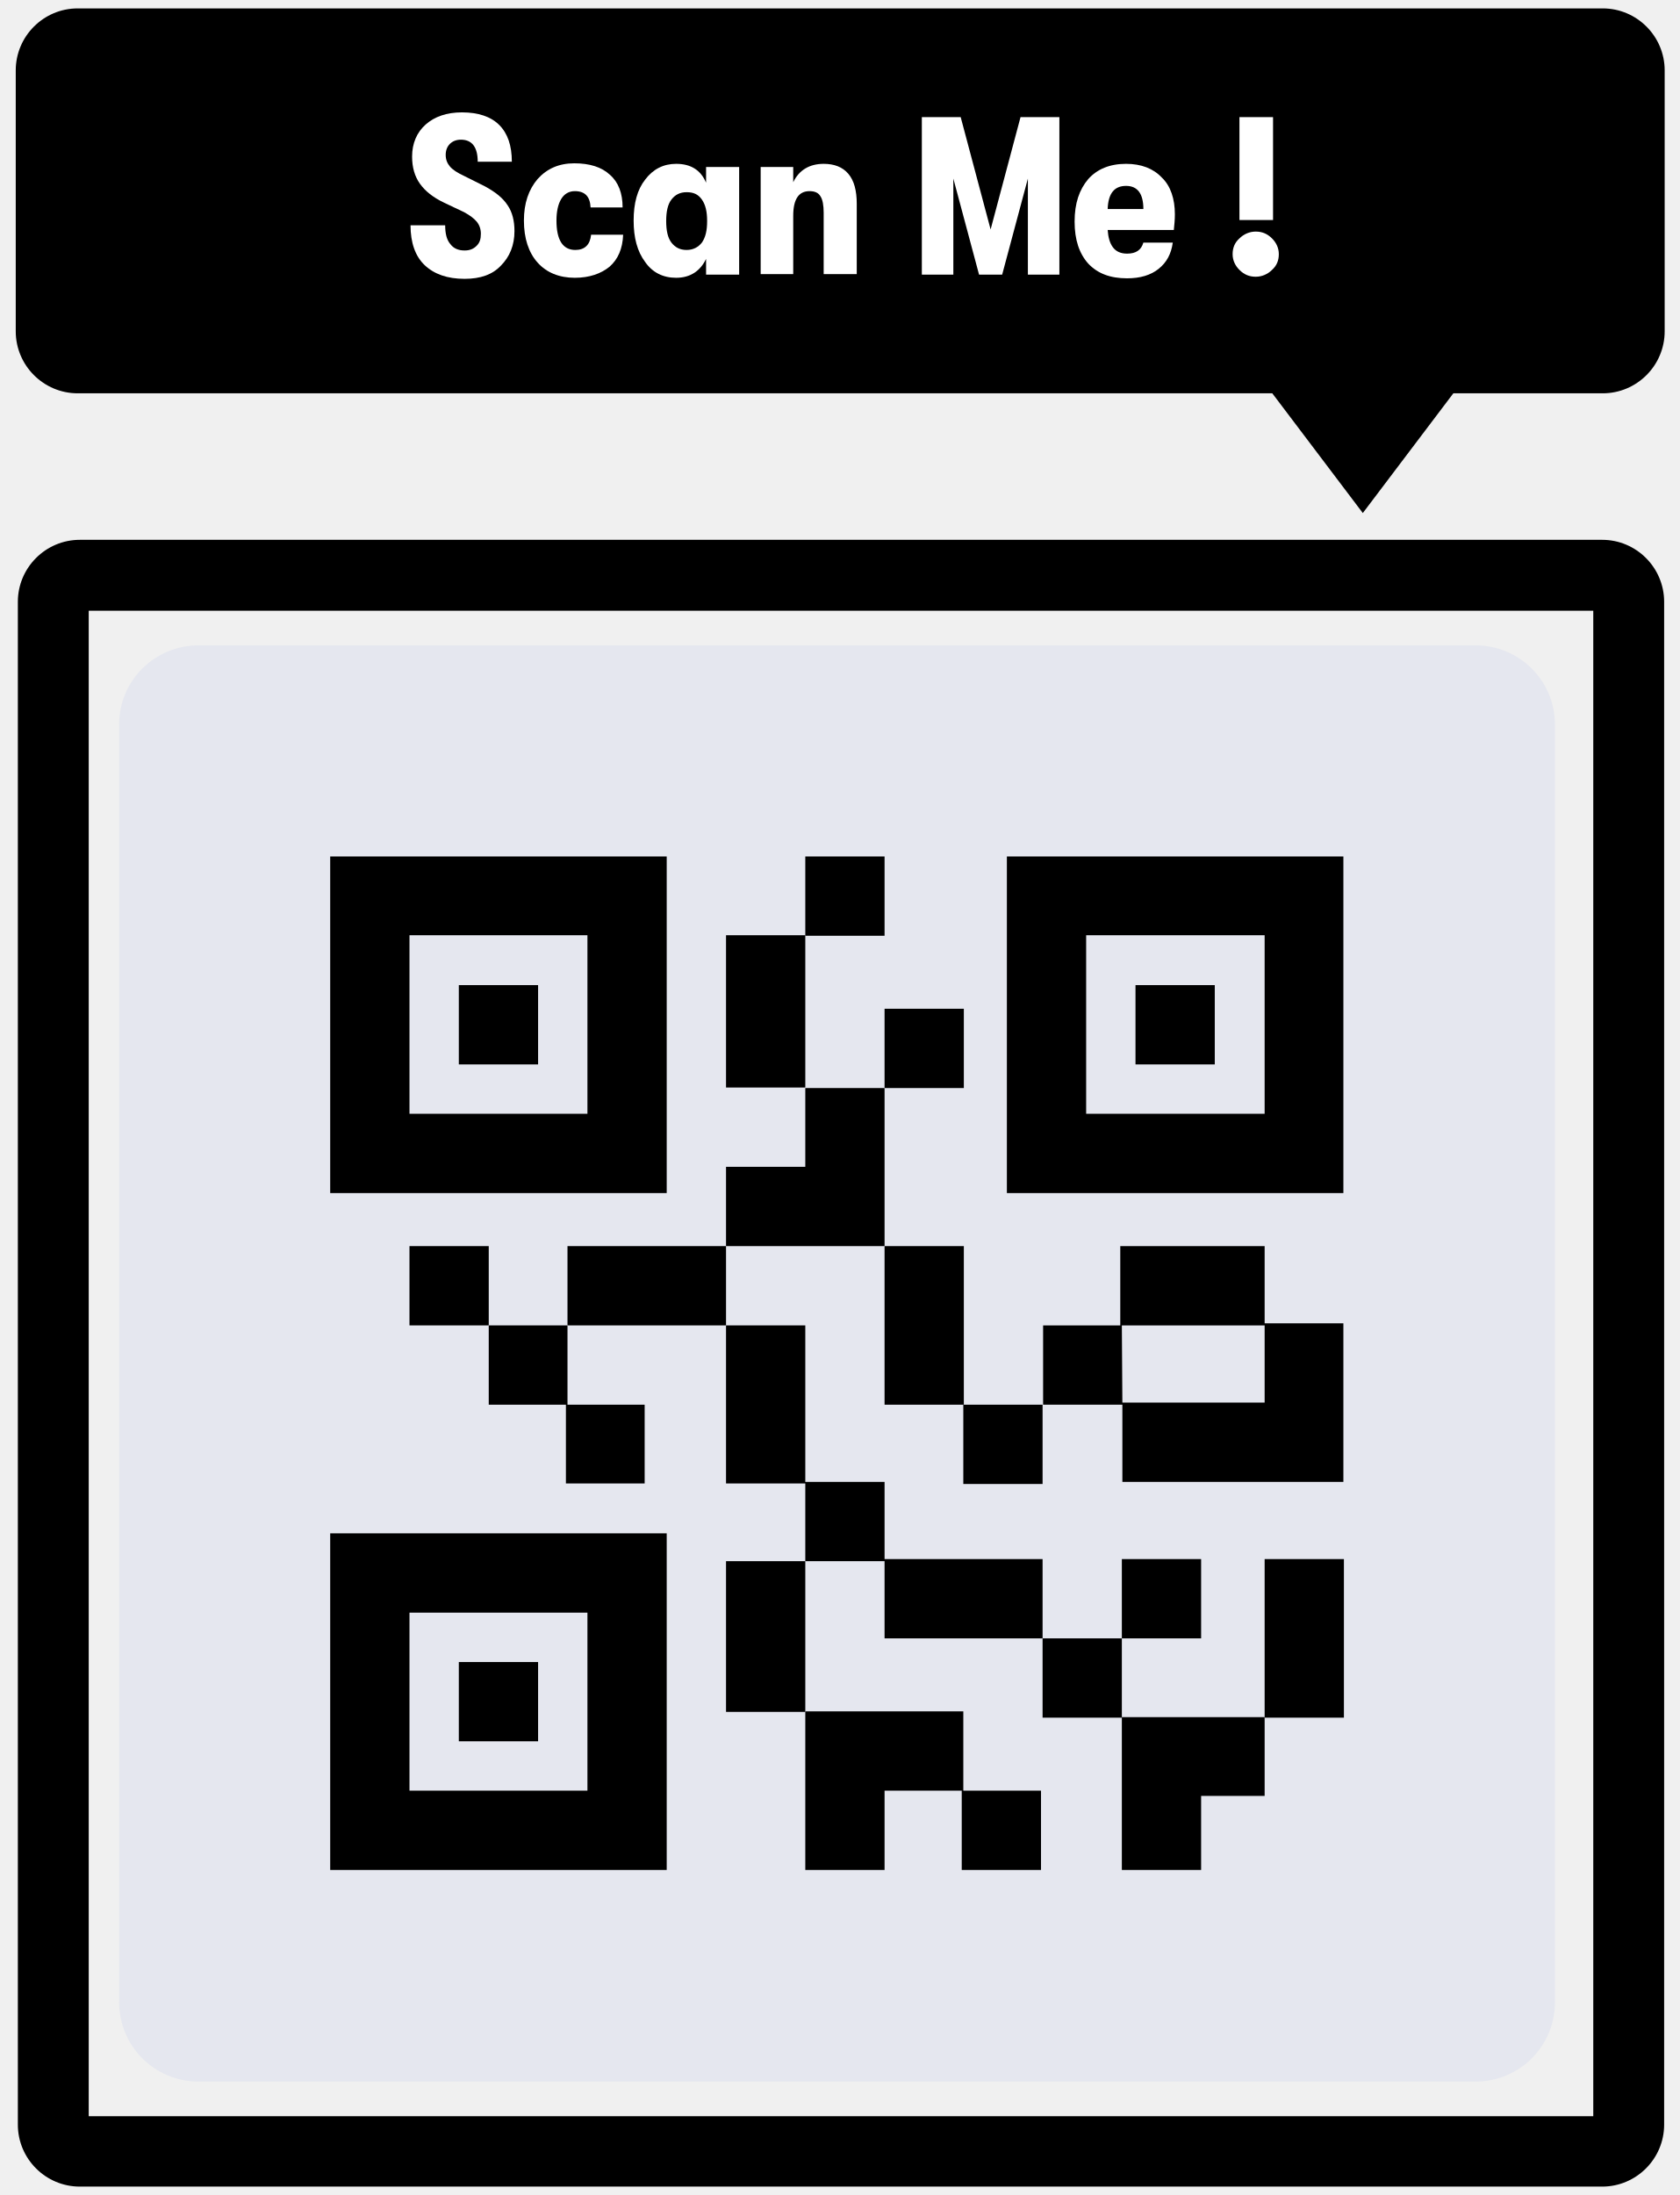
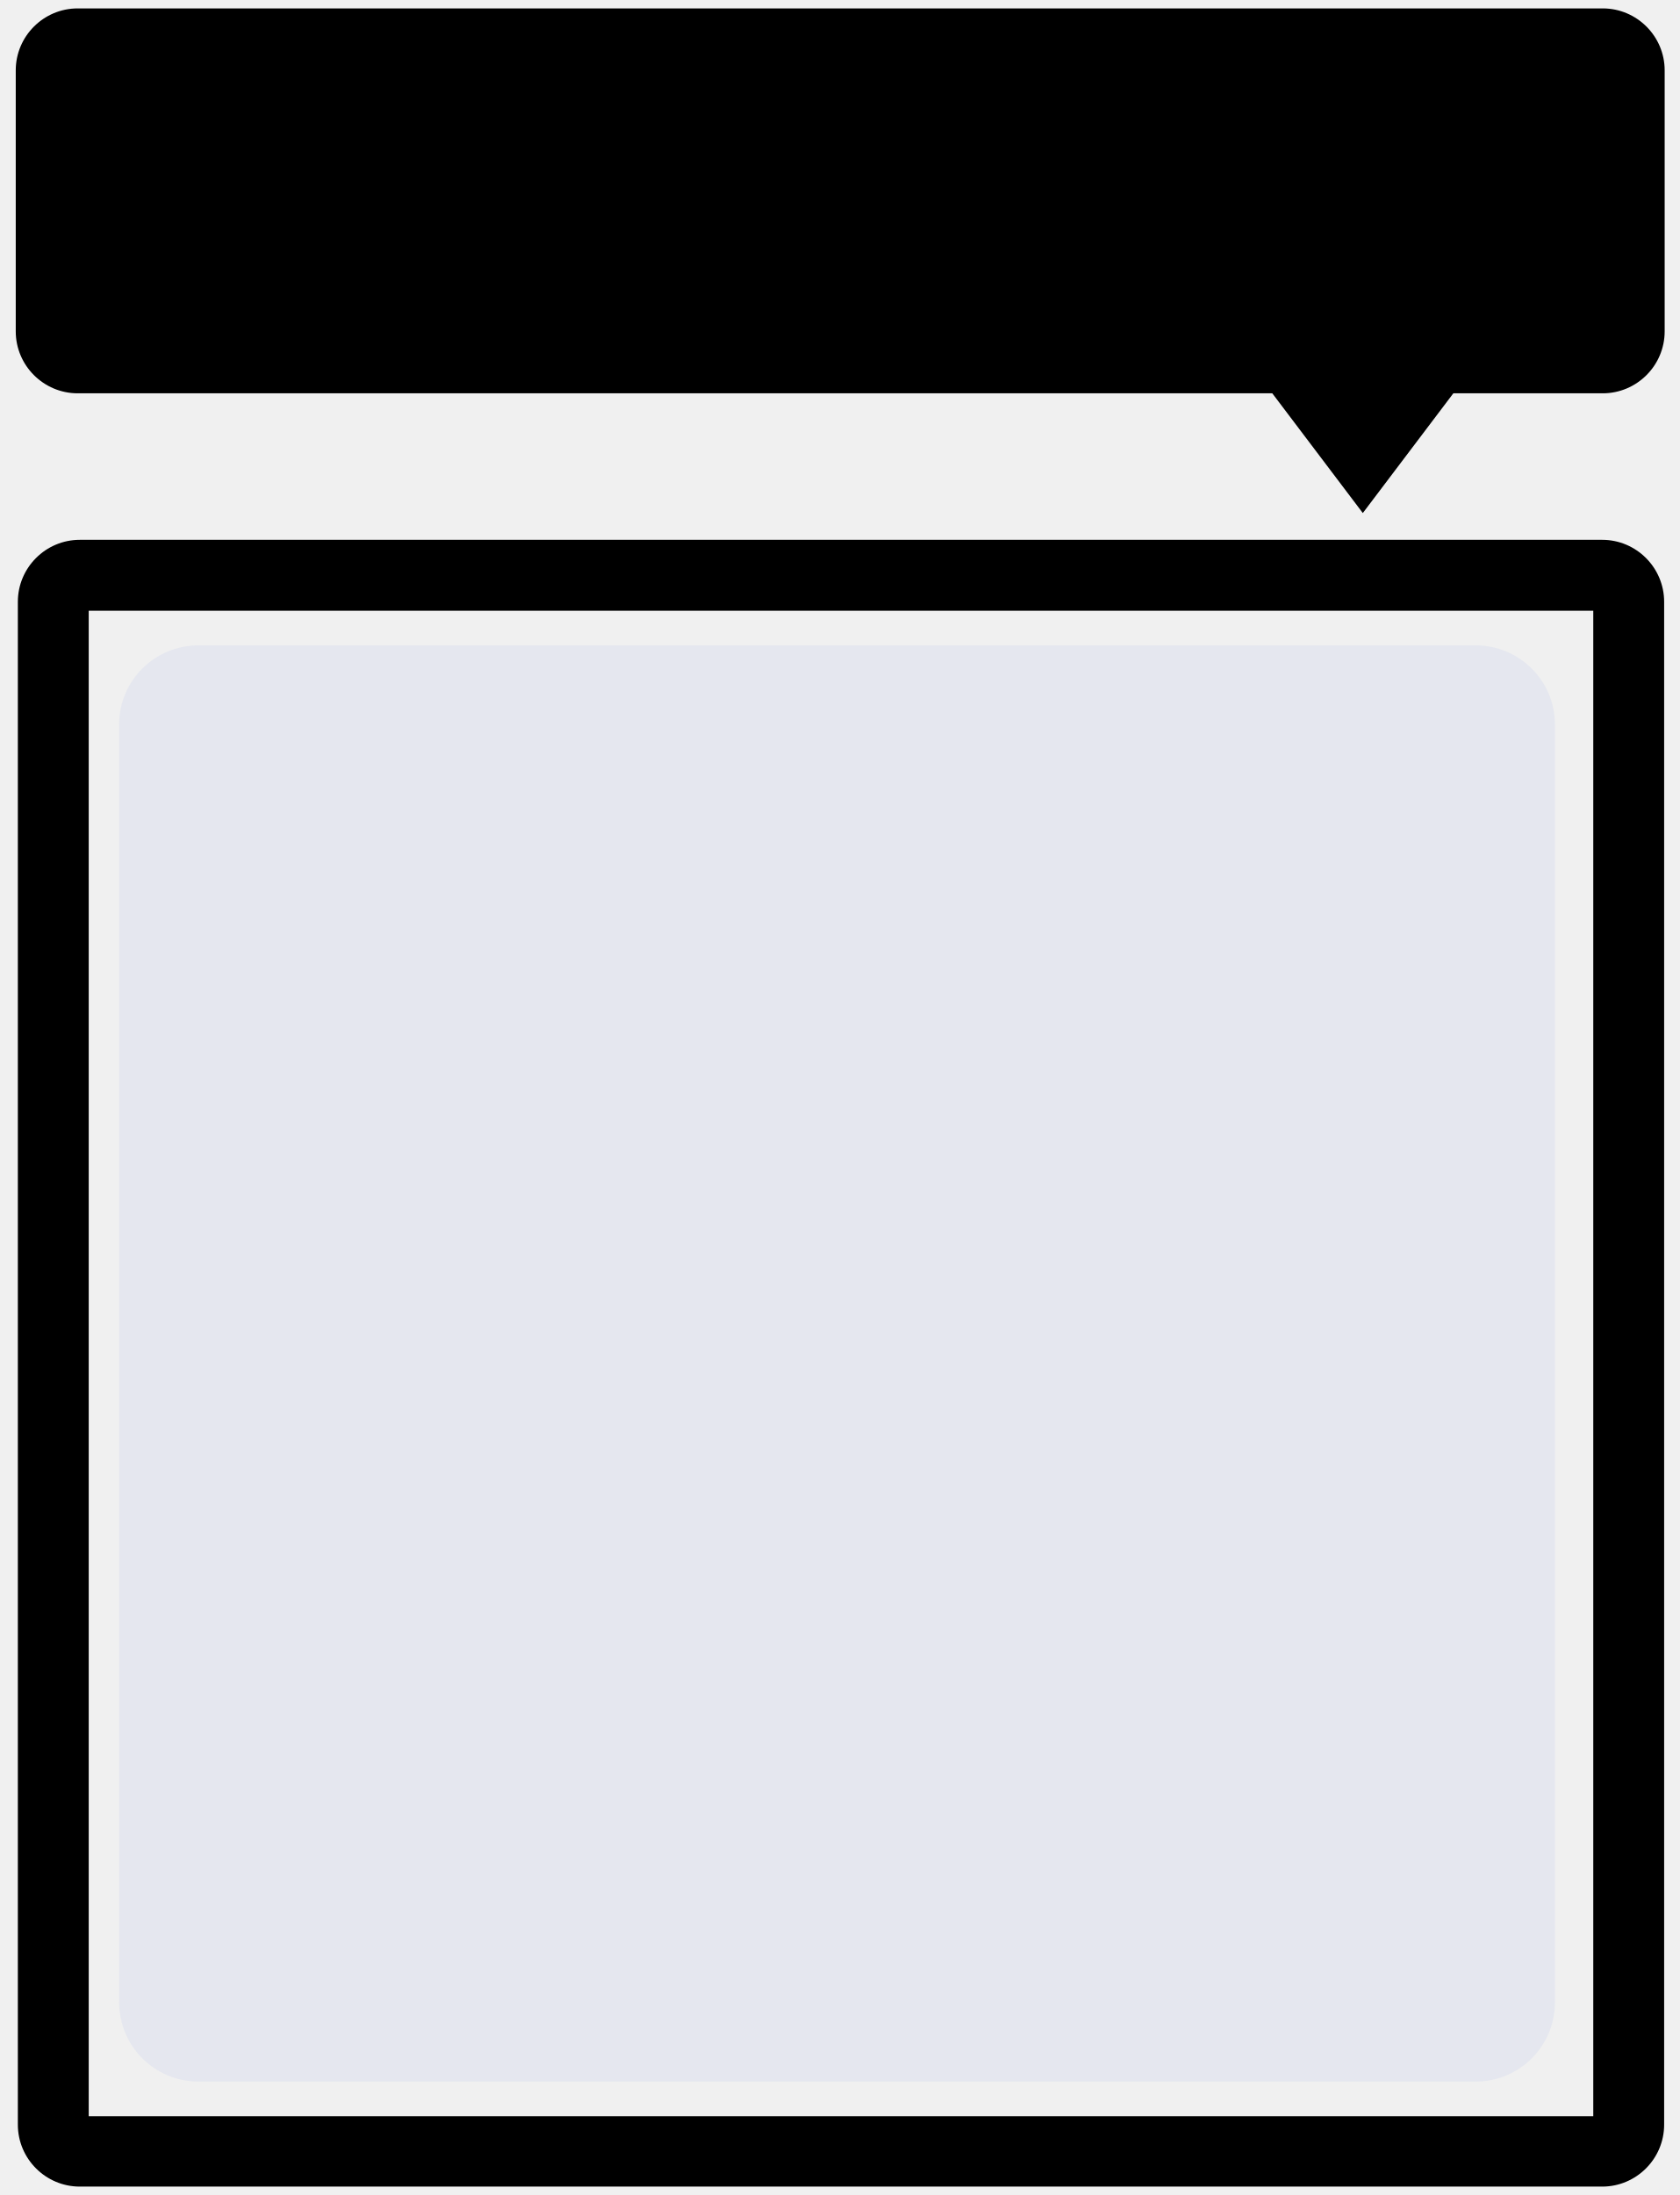
<svg xmlns="http://www.w3.org/2000/svg" version="1.1" id="TEXTO" x="0px" y="0px" viewBox="0 0 320 418" style="enable-background:new 0 0 320 418;" xml:space="preserve">
  <style type="text/css">
	.st0{fill:#E5E7EF;}
	.st1{fill:#FFFFFF;}
</style>
  <path d="M303.5,116.3V403H16.9V116.3H303.5 M305.2,102.8h-290c-6.5,0-11.8,5.3-11.8,11.8v290c0,6.5,5.3,11.8,11.8,11.8h290  c6.5,0,11.8-5.3,11.8-11.8v-290C317,108.1,311.7,102.8,305.2,102.8L305.2,102.8z" />
  <g>
    <path d="M14.8,1.6h290.5c6.5,0,11.8,5.3,11.8,11.8v49.7c0,6.5-5.3,11.8-11.8,11.8H14.8C8.3,74.9,3,69.6,3,63.1V13.4   C3,6.9,8.3,1.6,14.8,1.6z" />
    <polygon points="277.6,73.9 259.6,73.9 241.6,73.9 250.6,85.8 259.6,97.7 268.6,85.8  " />
  </g>
  <g>
    <path class="st0" d="M37.8,122.9h243.3c8.3,0,15.1,6.7,15.1,15.1v243.3c0,8.3-6.7,15.1-15.1,15.1H37.8c-8.3,0-15.1-6.7-15.1-15.1   V137.9C22.7,129.6,29.5,122.9,37.8,122.9z" />
-     <path d="M127,163.1H62.9v64.1H127V163.1L127,163.1z M111.9,212.1H78v-34h33.9V212.1z" />
-     <rect x="87.4" y="187.6" width="15.1" height="15.1" />
-     <path d="M255.9,163.1h-64.1v64.1h64.1V163.1z M240.9,212.1h-34v-34h34V212.1z" />
-     <rect x="216.3" y="187.6" width="15.1" height="15.1" />
-     <path d="M127,292H62.9v64.1H127V292L127,292z M111.9,341H78v-33.9h33.9V341z" />
-     <rect x="87.4" y="316.5" width="15.1" height="15.1" />
-     <rect x="78" y="237.3" width="15.1" height="15.1" />
-     <polygon points="107.8,267.5 107.8,282.5 122.8,282.5 122.8,267.5 108.1,267.5 108.1,252.4 93.1,252.4 93.1,267.5  " />
-     <rect x="168.5" y="192.1" width="15.1" height="15.1" />
-     <rect x="138.3" y="178.1" width="15.1" height="29" />
-     <rect x="153.4" y="163.1" width="15.1" height="15.1" />
-     <polygon points="168.5,207.2 153.4,207.2 153.4,222.2 138.3,222.2 138.3,237.3 168.5,237.3  " />
-     <polygon points="153.4,282.5 153.4,297.3 168.5,297.3 168.5,312 198.6,312 198.6,296.9 168.5,296.9 168.5,282.2 153.4,282.2    153.4,252.4 138.3,252.4 138.3,282.5  " />
-     <rect x="168.5" y="237.3" width="15.1" height="30.2" />
-     <path d="M213.7,282.2h42.2V252h-15v-14.7h-27.5v15.1h-14.7v15.1h15.1v14.7L213.7,282.2L213.7,282.2z M213.7,252.4h27.2v14.7h-27.1   L213.7,252.4L213.7,252.4z" />
-     <rect x="240.9" y="296.9" width="15.1" height="30.2" />
-     <rect x="183.5" y="267.5" width="15.1" height="15.1" />
-     <rect x="198.6" y="312" width="15.1" height="15.1" />
-     <rect x="213.7" y="296.9" width="15.1" height="15.1" />
-     <polygon points="228.8,356.1 228.8,342 240.9,342 240.9,327 213.7,327 213.7,356.1  " />
-     <rect x="138.3" y="297.3" width="15.1" height="28.7" />
-     <polygon points="168.5,356.1 168.5,341 183.2,341 183.2,356.1 198.3,356.1 198.3,341 183.5,341 183.5,325.9 153.4,325.9    153.4,356.1  " />
-     <rect x="108.1" y="237.3" width="30.2" height="15.1" />
  </g>
  <g>
-     <path class="st1" d="M88.5,53.1c-3.3,0-5.8-0.9-7.6-2.6c-1.8-1.7-2.7-4.3-2.7-7.6h6.6c0,1.6,0.3,2.8,1,3.6c0.6,0.8,1.5,1.2,2.7,1.2   c1,0,1.7-0.3,2.3-0.9c0.6-0.6,0.8-1.3,0.8-2.3c0-0.9-0.3-1.7-0.8-2.3c-0.5-0.6-1.3-1.2-2.4-1.8l-3.8-1.8c-2.1-1-3.6-2.2-4.6-3.6   s-1.5-3.1-1.5-5.2c0-2.5,0.9-4.6,2.6-6.1s4-2.3,6.9-2.3c3.1,0,5.5,0.8,7.1,2.4s2.4,3.9,2.4,7H91c0-2.8-1.1-4.2-3.2-4.2   c-0.9,0-1.6,0.3-2.1,0.8s-0.8,1.2-0.8,2.1s0.3,1.6,0.8,2.2c0.5,0.6,1.4,1.2,2.7,1.8l4,2c2,1.1,3.4,2.2,4.3,3.6   c0.9,1.3,1.3,3,1.3,4.9c0,2.7-0.9,4.9-2.6,6.6C93.8,52.3,91.5,53.1,88.5,53.1z" />
-     <path class="st1" d="M109.5,52.9c-3,0-5.4-1-7.1-2.9c-1.7-1.9-2.6-4.6-2.6-8c0-3.3,0.9-5.9,2.6-7.9c1.8-2,4.1-3,7-3   s5.2,0.7,6.8,2.2c1.6,1.4,2.4,3.5,2.4,6.2h-6.1c-0.1-2.1-1.1-3.1-3-3.1c-1.1,0-2,0.5-2.6,1.5S106,40.3,106,42   c0,3.7,1.2,5.6,3.6,5.6c1.8,0,2.8-1,3-2.9h6.1c-0.1,2.7-1,4.7-2.6,6.1C114.5,52.1,112.3,52.9,109.5,52.9z" />
-     <path class="st1" d="M128.8,52.9c-2.5,0-4.5-1-5.9-3c-1.5-2-2.2-4.6-2.2-7.9s0.7-5.9,2.2-7.8c1.5-2,3.5-3,5.9-3   c2.8,0,4.7,1.2,5.7,3.6v-3h6.3v20.5h-6.3v-3C133.4,51.6,131.5,52.9,128.8,52.9z M130.8,47.6c1.2,0,2.2-0.5,2.9-1.4   c0.7-1,1-2.3,1-4.1s-0.3-3.1-1-4.1s-1.6-1.4-2.9-1.4c-1.3,0-2.2,0.5-2.9,1.4s-1,2.3-1,4.1c0,1.8,0.3,3.2,1,4.1   S129.5,47.6,130.8,47.6z" />
-     <path class="st1" d="M144.9,52.3V31.8h6.2v2.9c1.1-2.3,3.1-3.5,5.8-3.5c2,0,3.6,0.6,4.7,1.9c1.1,1.3,1.6,3.2,1.6,5.7v13.4h-6.3   V40.5c0-1.4-0.2-2.5-0.6-3.1c-0.4-0.7-1.1-1-2.1-1c-2.1,0-3.1,1.6-3.1,4.7v11.1h-6.2L144.9,52.3L144.9,52.3z" />
-     <path class="st1" d="M175.6,52.3v-30h7.4l5.7,21.4l5.7-21.4h7.4v30h-6V34l-4.9,18.3h-4.4L181.6,34v18.3H175.6z" />
-     <path class="st1" d="M223.8,40.8c0,1.1-0.1,2-0.2,3H211c0.1,1.4,0.4,2.5,1,3.3s1.5,1.2,2.7,1.2c1.7,0,2.7-0.7,3.1-2.1h5.6   c-0.3,2.2-1.2,3.8-2.7,5s-3.5,1.8-6,1.8c-3.2,0-5.6-0.9-7.4-2.8c-1.7-1.9-2.6-4.5-2.6-8s0.9-6.1,2.6-8.1c1.7-1.9,4.1-2.9,7.2-2.9   c2.9,0,5.2,0.9,6.8,2.6C223,35.4,223.8,37.9,223.8,40.8z M211,39.8h6.8c0-2.9-1.1-4.4-3.3-4.4S211.1,36.8,211,39.8z" />
-     <path class="st1" d="M242.3,51.4c-0.8,0.8-1.9,1.3-3.1,1.3s-2.2-0.4-3.1-1.3c-0.8-0.8-1.3-1.8-1.3-3s0.4-2.2,1.3-3   c0.8-0.8,1.9-1.3,3.1-1.3s2.2,0.4,3.1,1.3c0.8,0.8,1.3,1.8,1.3,3S243.2,50.6,242.3,51.4z M236.1,41.9V22.3h6.4v19.6H236.1z" />
-   </g>
+ </g>
</svg>
